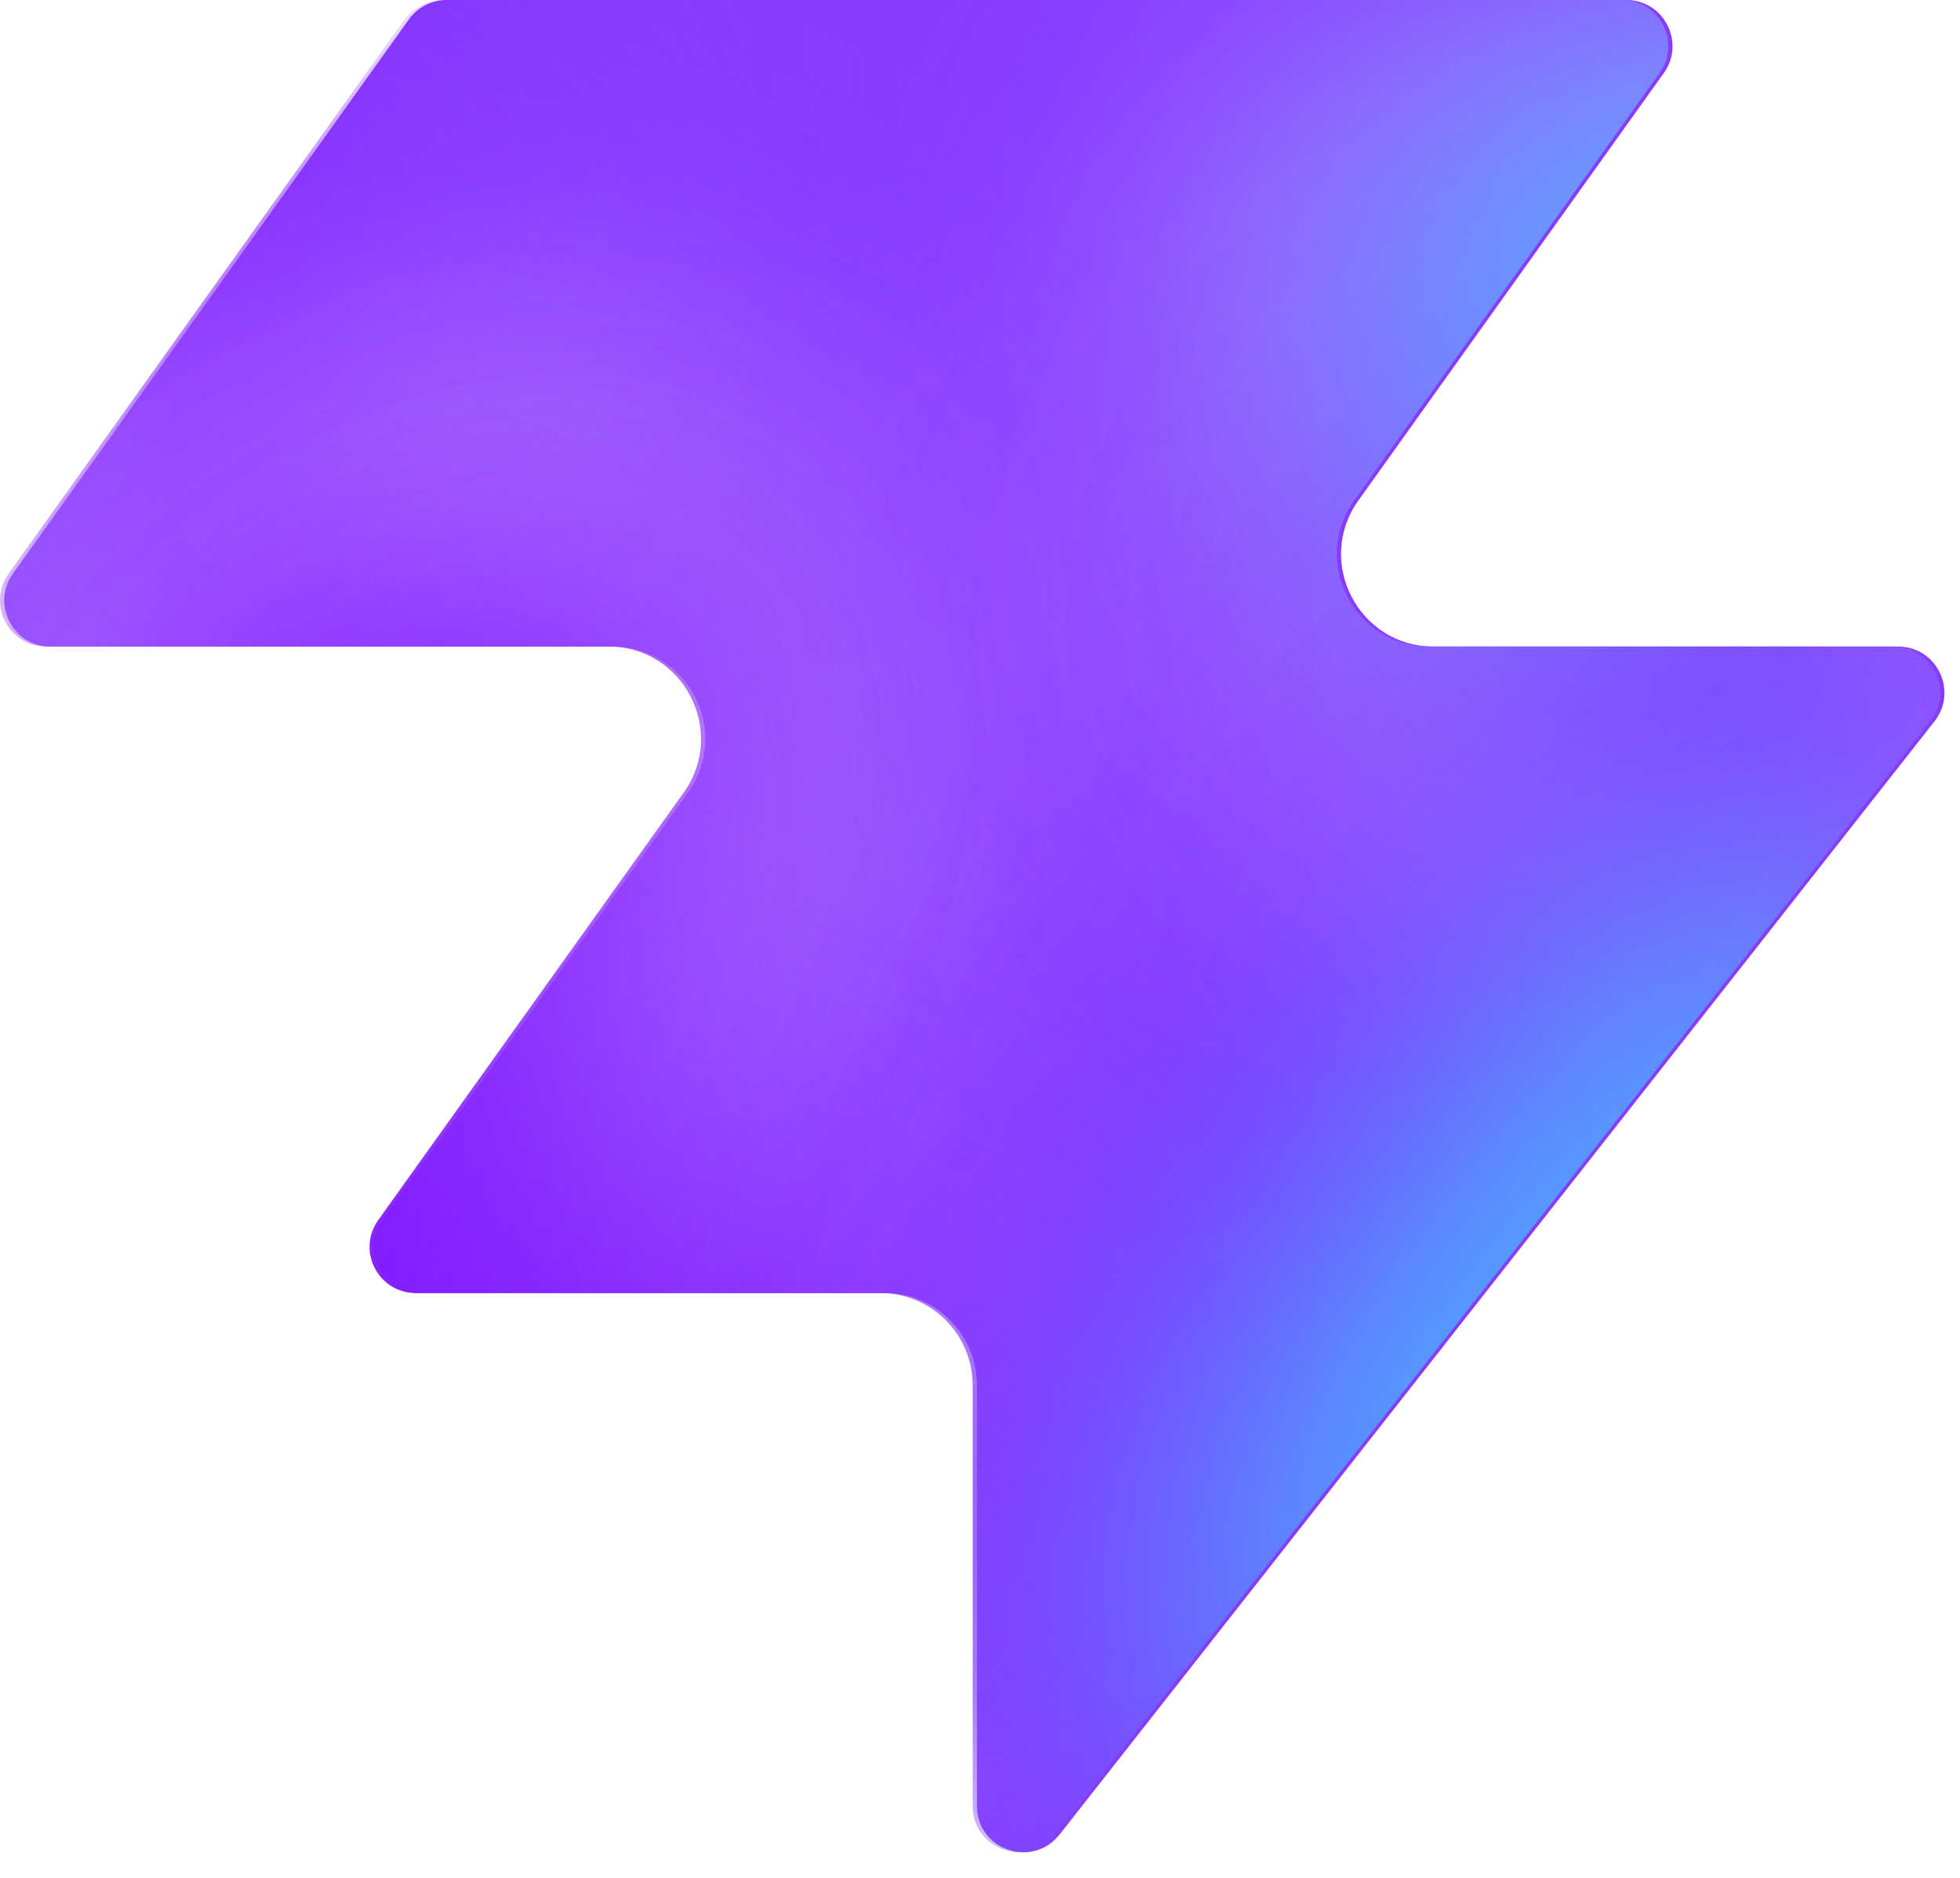
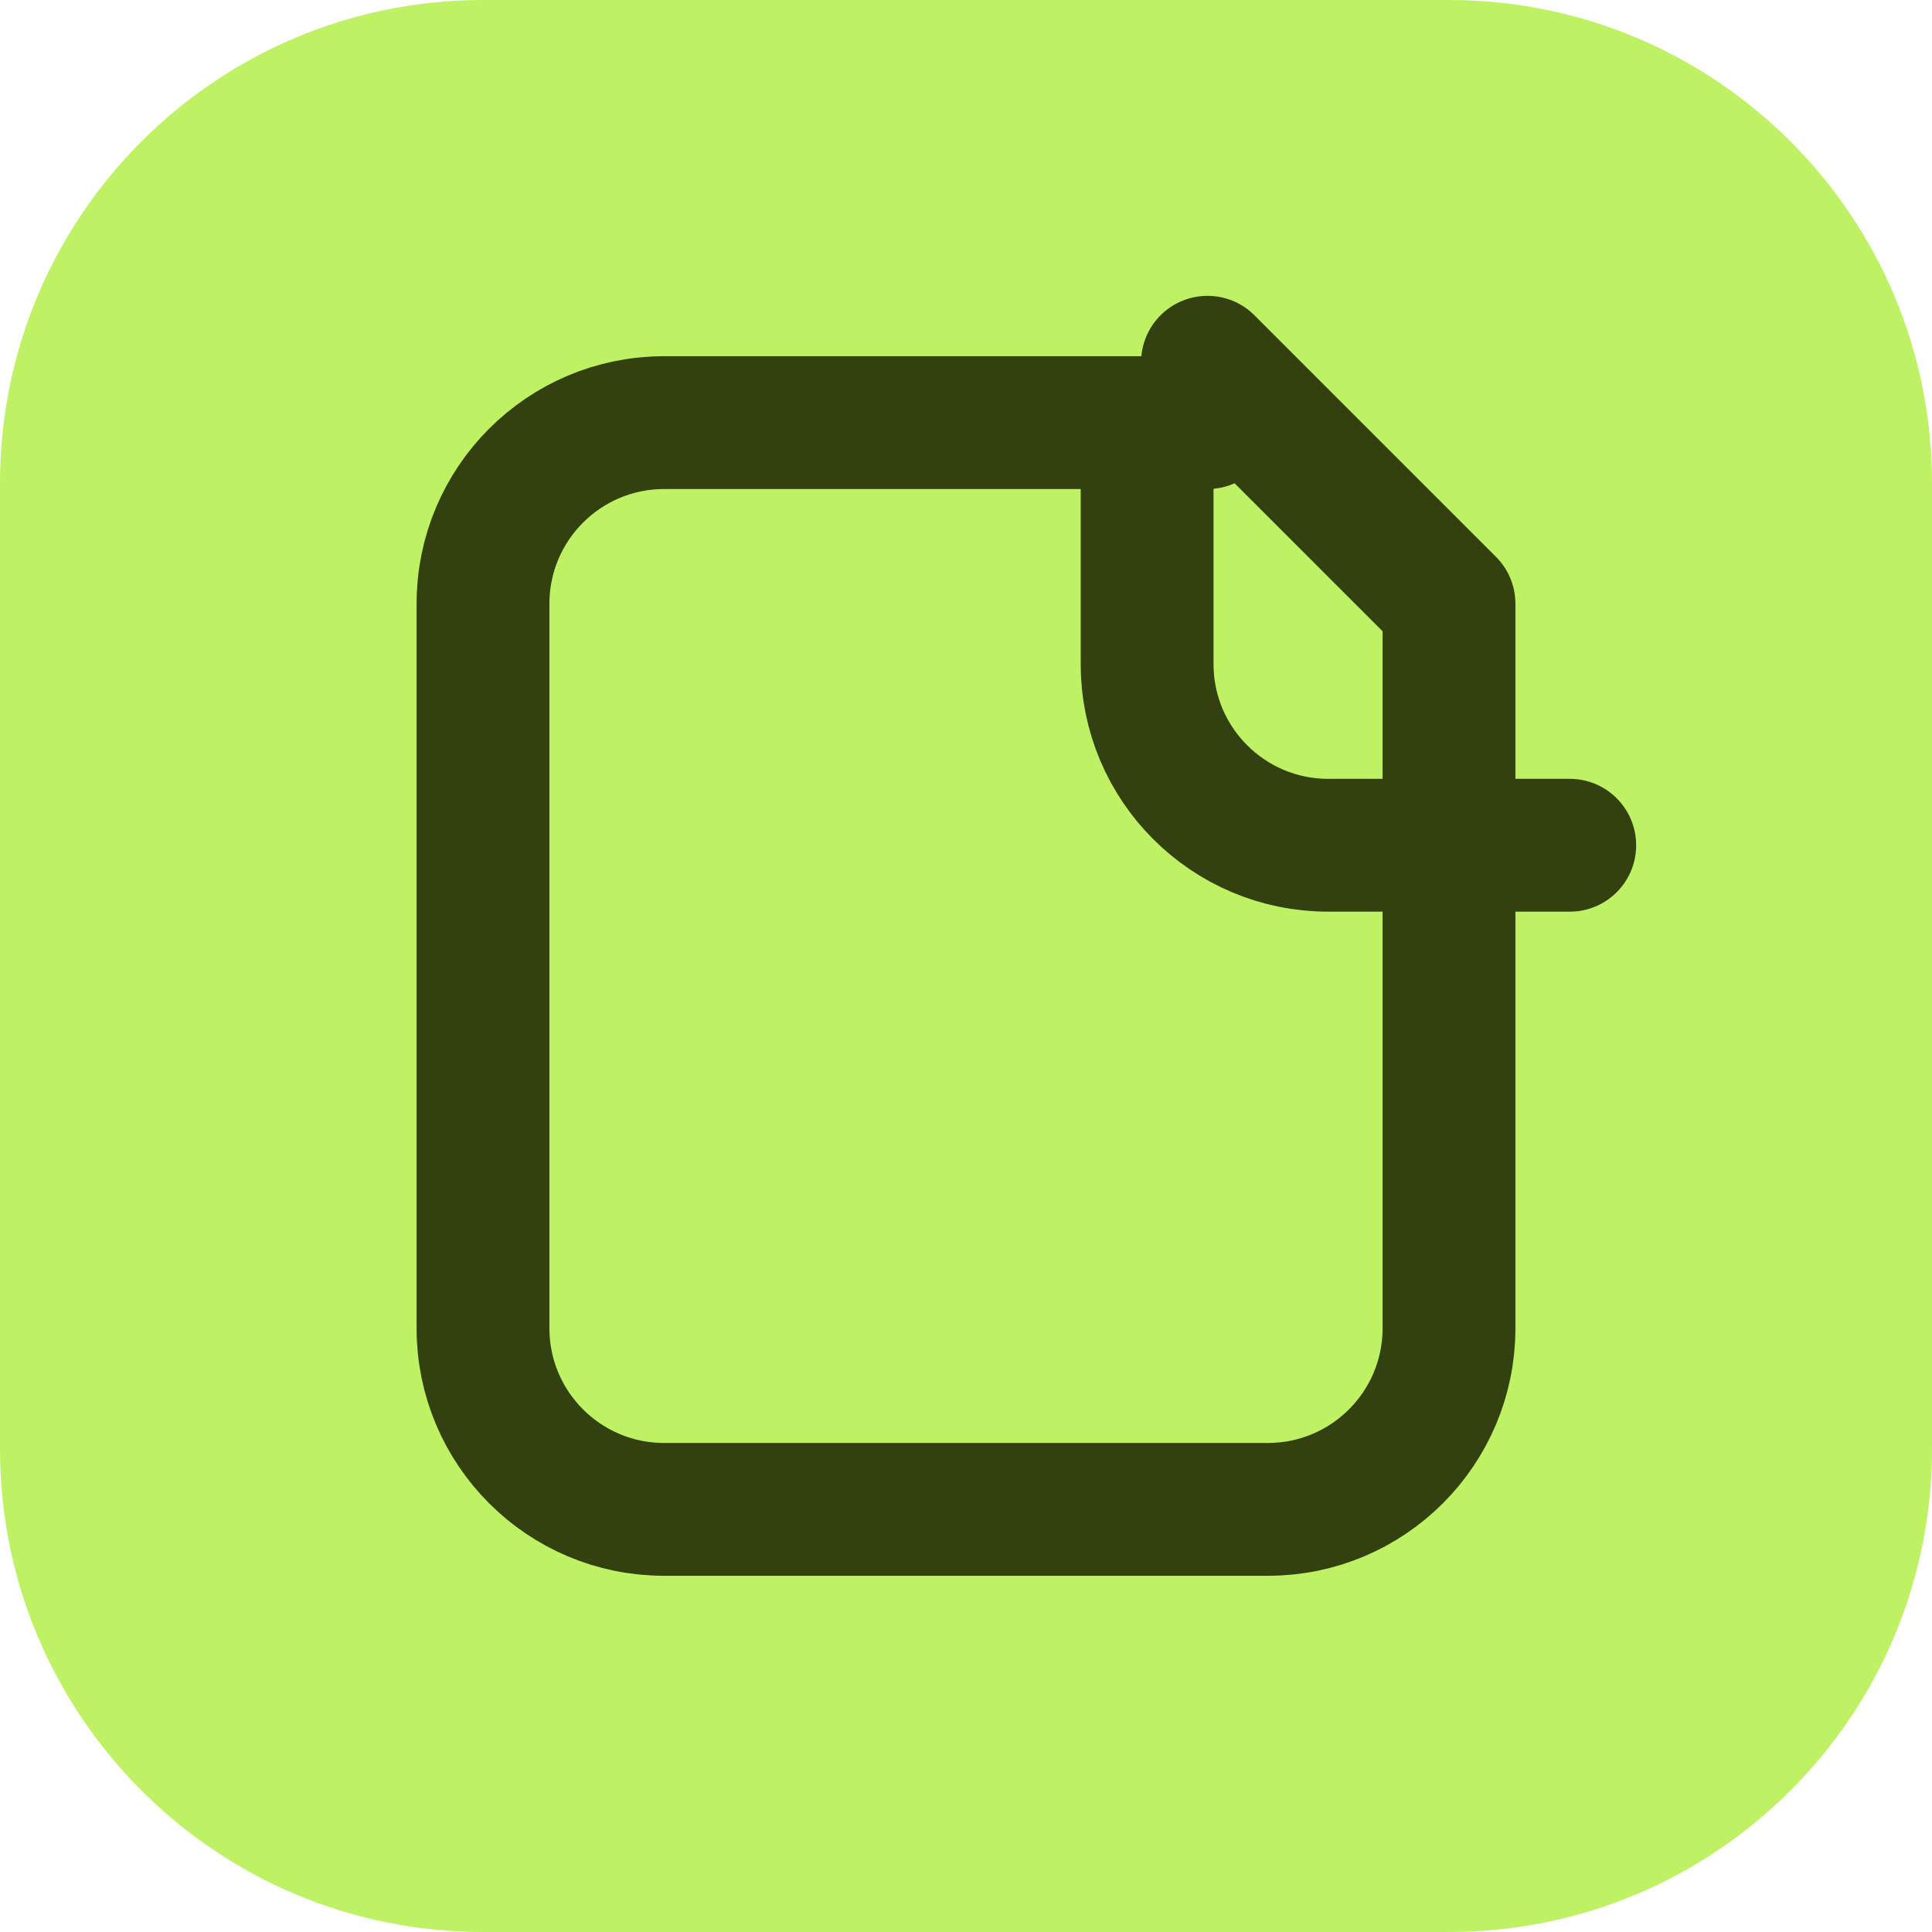
- <svg xmlns="http://www.w3.org/2000/svg" width="48" height="46" fill="none" viewBox="0 0 48 46">
-   <path fill="#863bff" d="M25.946 44.938c-.664.845-2.021.375-2.021-.698V33.937a2.26 2.26 0 0 0-2.262-2.262H10.287c-.92 0-1.456-1.04-.92-1.788l7.48-10.471c1.07-1.497 0-3.578-1.842-3.578H1.237c-.92 0-1.456-1.04-.92-1.788L10.013.474c.214-.297.556-.474.92-.474h28.894c.92 0 1.456 1.04.92 1.788l-7.48 10.471c-1.07 1.498 0 3.579 1.842 3.579h11.377c.943 0 1.473 1.088.89 1.83L25.947 44.94z" style="fill:#863bff;fill:color(display-p3 .525 .23 1);fill-opacity:1" />
-   <mask id="a" width="48" height="46" x="0" y="0" maskUnits="userSpaceOnUse" style="mask-type:alpha">
-     <path fill="#000" d="M25.842 44.938c-.664.844-2.021.375-2.021-.698V33.937a2.26 2.26 0 0 0-2.262-2.262H10.183c-.92 0-1.456-1.04-.92-1.788l7.48-10.471c1.07-1.498 0-3.579-1.842-3.579H1.133c-.92 0-1.456-1.04-.92-1.787L9.91.473c.214-.297.556-.474.92-.474h28.894c.92 0 1.456 1.04.92 1.788l-7.48 10.471c-1.07 1.498 0 3.578 1.842 3.578h11.377c.943 0 1.473 1.088.89 1.832L25.843 44.94z" style="fill:#000;fill-opacity:1" />
-   </mask>
-   <g mask="url(#a)">
-     <g filter="url(#b)">
-       <ellipse cx="5.508" cy="14.704" fill="#ede6ff" rx="5.508" ry="14.704" style="fill:#ede6ff;fill:color(display-p3 .927 .903 1);fill-opacity:1" transform="matrix(.00324 1 1 -.00324 -4.47 31.516)" />
-     </g>
-     <g filter="url(#c)">
-       <ellipse cx="10.399" cy="29.851" fill="#ede6ff" rx="10.399" ry="29.851" style="fill:#ede6ff;fill:color(display-p3 .927 .903 1);fill-opacity:1" transform="matrix(.00324 1 1 -.00324 -39.328 7.883)" />
-     </g>
-     <g filter="url(#d)">
-       <ellipse cx="5.508" cy="30.487" fill="#7e14ff" rx="5.508" ry="30.487" style="fill:#7e14ff;fill:color(display-p3 .492 .077 1);fill-opacity:1" transform="rotate(89.814 -25.913 -14.639)scale(1 -1)" />
-     </g>
-     <g filter="url(#e)">
-       <ellipse cx="5.508" cy="30.599" fill="#7e14ff" rx="5.508" ry="30.599" style="fill:#7e14ff;fill:color(display-p3 .492 .077 1);fill-opacity:1" transform="rotate(89.814 -32.644 -3.334)scale(1 -1)" />
-     </g>
-     <g filter="url(#f)">
-       <ellipse cx="5.508" cy="30.599" fill="#7e14ff" rx="5.508" ry="30.599" style="fill:#7e14ff;fill:color(display-p3 .492 .077 1);fill-opacity:1" transform="matrix(.00324 1 1 -.00324 -34.34 30.47)" />
-     </g>
-     <g filter="url(#g)">
-       <ellipse cx="14.072" cy="22.078" fill="#ede6ff" rx="14.072" ry="22.078" style="fill:#ede6ff;fill:color(display-p3 .927 .903 1);fill-opacity:1" transform="rotate(93.35 24.506 48.493)scale(-1 1)" />
-     </g>
-     <g filter="url(#h)">
-       <ellipse cx="3.47" cy="21.501" fill="#7e14ff" rx="3.47" ry="21.501" style="fill:#7e14ff;fill:color(display-p3 .492 .077 1);fill-opacity:1" transform="rotate(89.009 28.708 47.59)scale(-1 1)" />
-     </g>
-     <g filter="url(#i)">
-       <ellipse cx="3.47" cy="21.501" fill="#7e14ff" rx="3.47" ry="21.501" style="fill:#7e14ff;fill:color(display-p3 .492 .077 1);fill-opacity:1" transform="rotate(89.009 28.708 47.59)scale(-1 1)" />
-     </g>
-     <g filter="url(#j)">
-       <ellipse cx=".387" cy="8.972" fill="#7e14ff" rx="4.407" ry="29.108" style="fill:#7e14ff;fill:color(display-p3 .492 .077 1);fill-opacity:1" transform="rotate(39.51 .387 8.972)" />
-     </g>
-     <g filter="url(#k)">
-       <ellipse cx="47.523" cy="-6.092" fill="#7e14ff" rx="4.407" ry="29.108" style="fill:#7e14ff;fill:color(display-p3 .492 .077 1);fill-opacity:1" transform="rotate(37.892 47.523 -6.092)" />
-     </g>
-     <g filter="url(#l)">
-       <ellipse cx="41.412" cy="6.333" fill="#47bfff" rx="5.971" ry="9.665" style="fill:#47bfff;fill:color(display-p3 .28 .748 1);fill-opacity:1" transform="rotate(37.892 41.412 6.333)" />
-     </g>
-     <g filter="url(#m)">
-       <ellipse cx="-1.879" cy="38.332" fill="#7e14ff" rx="4.407" ry="29.108" style="fill:#7e14ff;fill:color(display-p3 .492 .077 1);fill-opacity:1" transform="rotate(37.892 -1.88 38.332)" />
-     </g>
-     <g filter="url(#n)">
-       <ellipse cx="-1.879" cy="38.332" fill="#7e14ff" rx="4.407" ry="29.108" style="fill:#7e14ff;fill:color(display-p3 .492 .077 1);fill-opacity:1" transform="rotate(37.892 -1.88 38.332)" />
-     </g>
-     <g filter="url(#o)">
-       <ellipse cx="35.651" cy="29.907" fill="#7e14ff" rx="4.407" ry="29.108" style="fill:#7e14ff;fill:color(display-p3 .492 .077 1);fill-opacity:1" transform="rotate(37.892 35.651 29.907)" />
-     </g>
-     <g filter="url(#p)">
-       <ellipse cx="38.418" cy="32.4" fill="#47bfff" rx="5.971" ry="15.297" style="fill:#47bfff;fill:color(display-p3 .28 .748 1);fill-opacity:1" transform="rotate(37.892 38.418 32.4)" />
-     </g>
-   </g>
-   <defs>
-     <filter id="b" width="60.045" height="41.654" x="-19.77" y="16.149" color-interpolation-filters="sRGB" filterUnits="userSpaceOnUse">
-       <feFlood flood-opacity="0" result="BackgroundImageFix" />
-       <feBlend in="SourceGraphic" in2="BackgroundImageFix" result="shape" />
-       <feGaussianBlur result="effect1_foregroundBlur_2002_17158" stdDeviation="7.659" />
-     </filter>
-     <filter id="c" width="90.34" height="51.437" x="-54.613" y="-7.533" color-interpolation-filters="sRGB" filterUnits="userSpaceOnUse">
-       <feFlood flood-opacity="0" result="BackgroundImageFix" />
-       <feBlend in="SourceGraphic" in2="BackgroundImageFix" result="shape" />
-       <feGaussianBlur result="effect1_foregroundBlur_2002_17158" stdDeviation="7.659" />
-     </filter>
-     <filter id="d" width="79.355" height="29.4" x="-49.64" y="2.03" color-interpolation-filters="sRGB" filterUnits="userSpaceOnUse">
-       <feFlood flood-opacity="0" result="BackgroundImageFix" />
-       <feBlend in="SourceGraphic" in2="BackgroundImageFix" result="shape" />
-       <feGaussianBlur result="effect1_foregroundBlur_2002_17158" stdDeviation="4.596" />
-     </filter>
-     <filter id="e" width="79.579" height="29.4" x="-45.045" y="20.029" color-interpolation-filters="sRGB" filterUnits="userSpaceOnUse">
-       <feFlood flood-opacity="0" result="BackgroundImageFix" />
-       <feBlend in="SourceGraphic" in2="BackgroundImageFix" result="shape" />
-       <feGaussianBlur result="effect1_foregroundBlur_2002_17158" stdDeviation="4.596" />
-     </filter>
-     <filter id="f" width="79.579" height="29.4" x="-43.513" y="21.178" color-interpolation-filters="sRGB" filterUnits="userSpaceOnUse">
-       <feFlood flood-opacity="0" result="BackgroundImageFix" />
-       <feBlend in="SourceGraphic" in2="BackgroundImageFix" result="shape" />
-       <feGaussianBlur result="effect1_foregroundBlur_2002_17158" stdDeviation="4.596" />
-     </filter>
-     <filter id="g" width="74.749" height="58.852" x="15.756" y="-17.901" color-interpolation-filters="sRGB" filterUnits="userSpaceOnUse">
-       <feFlood flood-opacity="0" result="BackgroundImageFix" />
-       <feBlend in="SourceGraphic" in2="BackgroundImageFix" result="shape" />
-       <feGaussianBlur result="effect1_foregroundBlur_2002_17158" stdDeviation="7.659" />
-     </filter>
-     <filter id="h" width="61.377" height="25.362" x="23.548" y="2.284" color-interpolation-filters="sRGB" filterUnits="userSpaceOnUse">
-       <feFlood flood-opacity="0" result="BackgroundImageFix" />
-       <feBlend in="SourceGraphic" in2="BackgroundImageFix" result="shape" />
-       <feGaussianBlur result="effect1_foregroundBlur_2002_17158" stdDeviation="4.596" />
-     </filter>
-     <filter id="i" width="61.377" height="25.362" x="23.548" y="2.284" color-interpolation-filters="sRGB" filterUnits="userSpaceOnUse">
-       <feFlood flood-opacity="0" result="BackgroundImageFix" />
-       <feBlend in="SourceGraphic" in2="BackgroundImageFix" result="shape" />
-       <feGaussianBlur result="effect1_foregroundBlur_2002_17158" stdDeviation="4.596" />
-     </filter>
-     <filter id="j" width="56.045" height="63.649" x="-27.636" y="-22.853" color-interpolation-filters="sRGB" filterUnits="userSpaceOnUse">
-       <feFlood flood-opacity="0" result="BackgroundImageFix" />
-       <feBlend in="SourceGraphic" in2="BackgroundImageFix" result="shape" />
-       <feGaussianBlur result="effect1_foregroundBlur_2002_17158" stdDeviation="4.596" />
-     </filter>
-     <filter id="k" width="54.814" height="64.646" x="20.116" y="-38.415" color-interpolation-filters="sRGB" filterUnits="userSpaceOnUse">
-       <feFlood flood-opacity="0" result="BackgroundImageFix" />
-       <feBlend in="SourceGraphic" in2="BackgroundImageFix" result="shape" />
-       <feGaussianBlur result="effect1_foregroundBlur_2002_17158" stdDeviation="4.596" />
-     </filter>
-     <filter id="l" width="33.541" height="35.313" x="24.641" y="-11.323" color-interpolation-filters="sRGB" filterUnits="userSpaceOnUse">
-       <feFlood flood-opacity="0" result="BackgroundImageFix" />
-       <feBlend in="SourceGraphic" in2="BackgroundImageFix" result="shape" />
-       <feGaussianBlur result="effect1_foregroundBlur_2002_17158" stdDeviation="4.596" />
-     </filter>
-     <filter id="m" width="54.814" height="64.646" x="-29.286" y="6.009" color-interpolation-filters="sRGB" filterUnits="userSpaceOnUse">
-       <feFlood flood-opacity="0" result="BackgroundImageFix" />
-       <feBlend in="SourceGraphic" in2="BackgroundImageFix" result="shape" />
-       <feGaussianBlur result="effect1_foregroundBlur_2002_17158" stdDeviation="4.596" />
-     </filter>
-     <filter id="n" width="54.814" height="64.646" x="-29.286" y="6.009" color-interpolation-filters="sRGB" filterUnits="userSpaceOnUse">
-       <feFlood flood-opacity="0" result="BackgroundImageFix" />
-       <feBlend in="SourceGraphic" in2="BackgroundImageFix" result="shape" />
-       <feGaussianBlur result="effect1_foregroundBlur_2002_17158" stdDeviation="4.596" />
-     </filter>
-     <filter id="o" width="54.814" height="64.646" x="8.244" y="-2.416" color-interpolation-filters="sRGB" filterUnits="userSpaceOnUse">
-       <feFlood flood-opacity="0" result="BackgroundImageFix" />
-       <feBlend in="SourceGraphic" in2="BackgroundImageFix" result="shape" />
-       <feGaussianBlur result="effect1_foregroundBlur_2002_17158" stdDeviation="4.596" />
-     </filter>
-     <filter id="p" width="39.409" height="43.623" x="18.713" y="10.588" color-interpolation-filters="sRGB" filterUnits="userSpaceOnUse">
-       <feFlood flood-opacity="0" result="BackgroundImageFix" />
-       <feBlend in="SourceGraphic" in2="BackgroundImageFix" result="shape" />
-       <feGaussianBlur result="effect1_foregroundBlur_2002_17158" stdDeviation="4.596" />
-     </filter>
-   </defs>
+ <svg xmlns="http://www.w3.org/2000/svg" viewBox="0 0 32 32">
+   <rect width="32" height="32" rx="8" fill="#bef264" />
+   <path d="M20 7H11a3 3 0 0 0-3 3v12a3 3 0 0 0 3 3h10a3 3 0 0 0 3-3V10l-4-4Z" fill="none" stroke="#33400f" stroke-width="2.2" stroke-linejoin="round" />
+   <path d="M19 7v4a3 3 0 0 0 3 3h4" fill="none" stroke="#33400f" stroke-width="2.2" stroke-linecap="round" stroke-linejoin="round" />
</svg>
